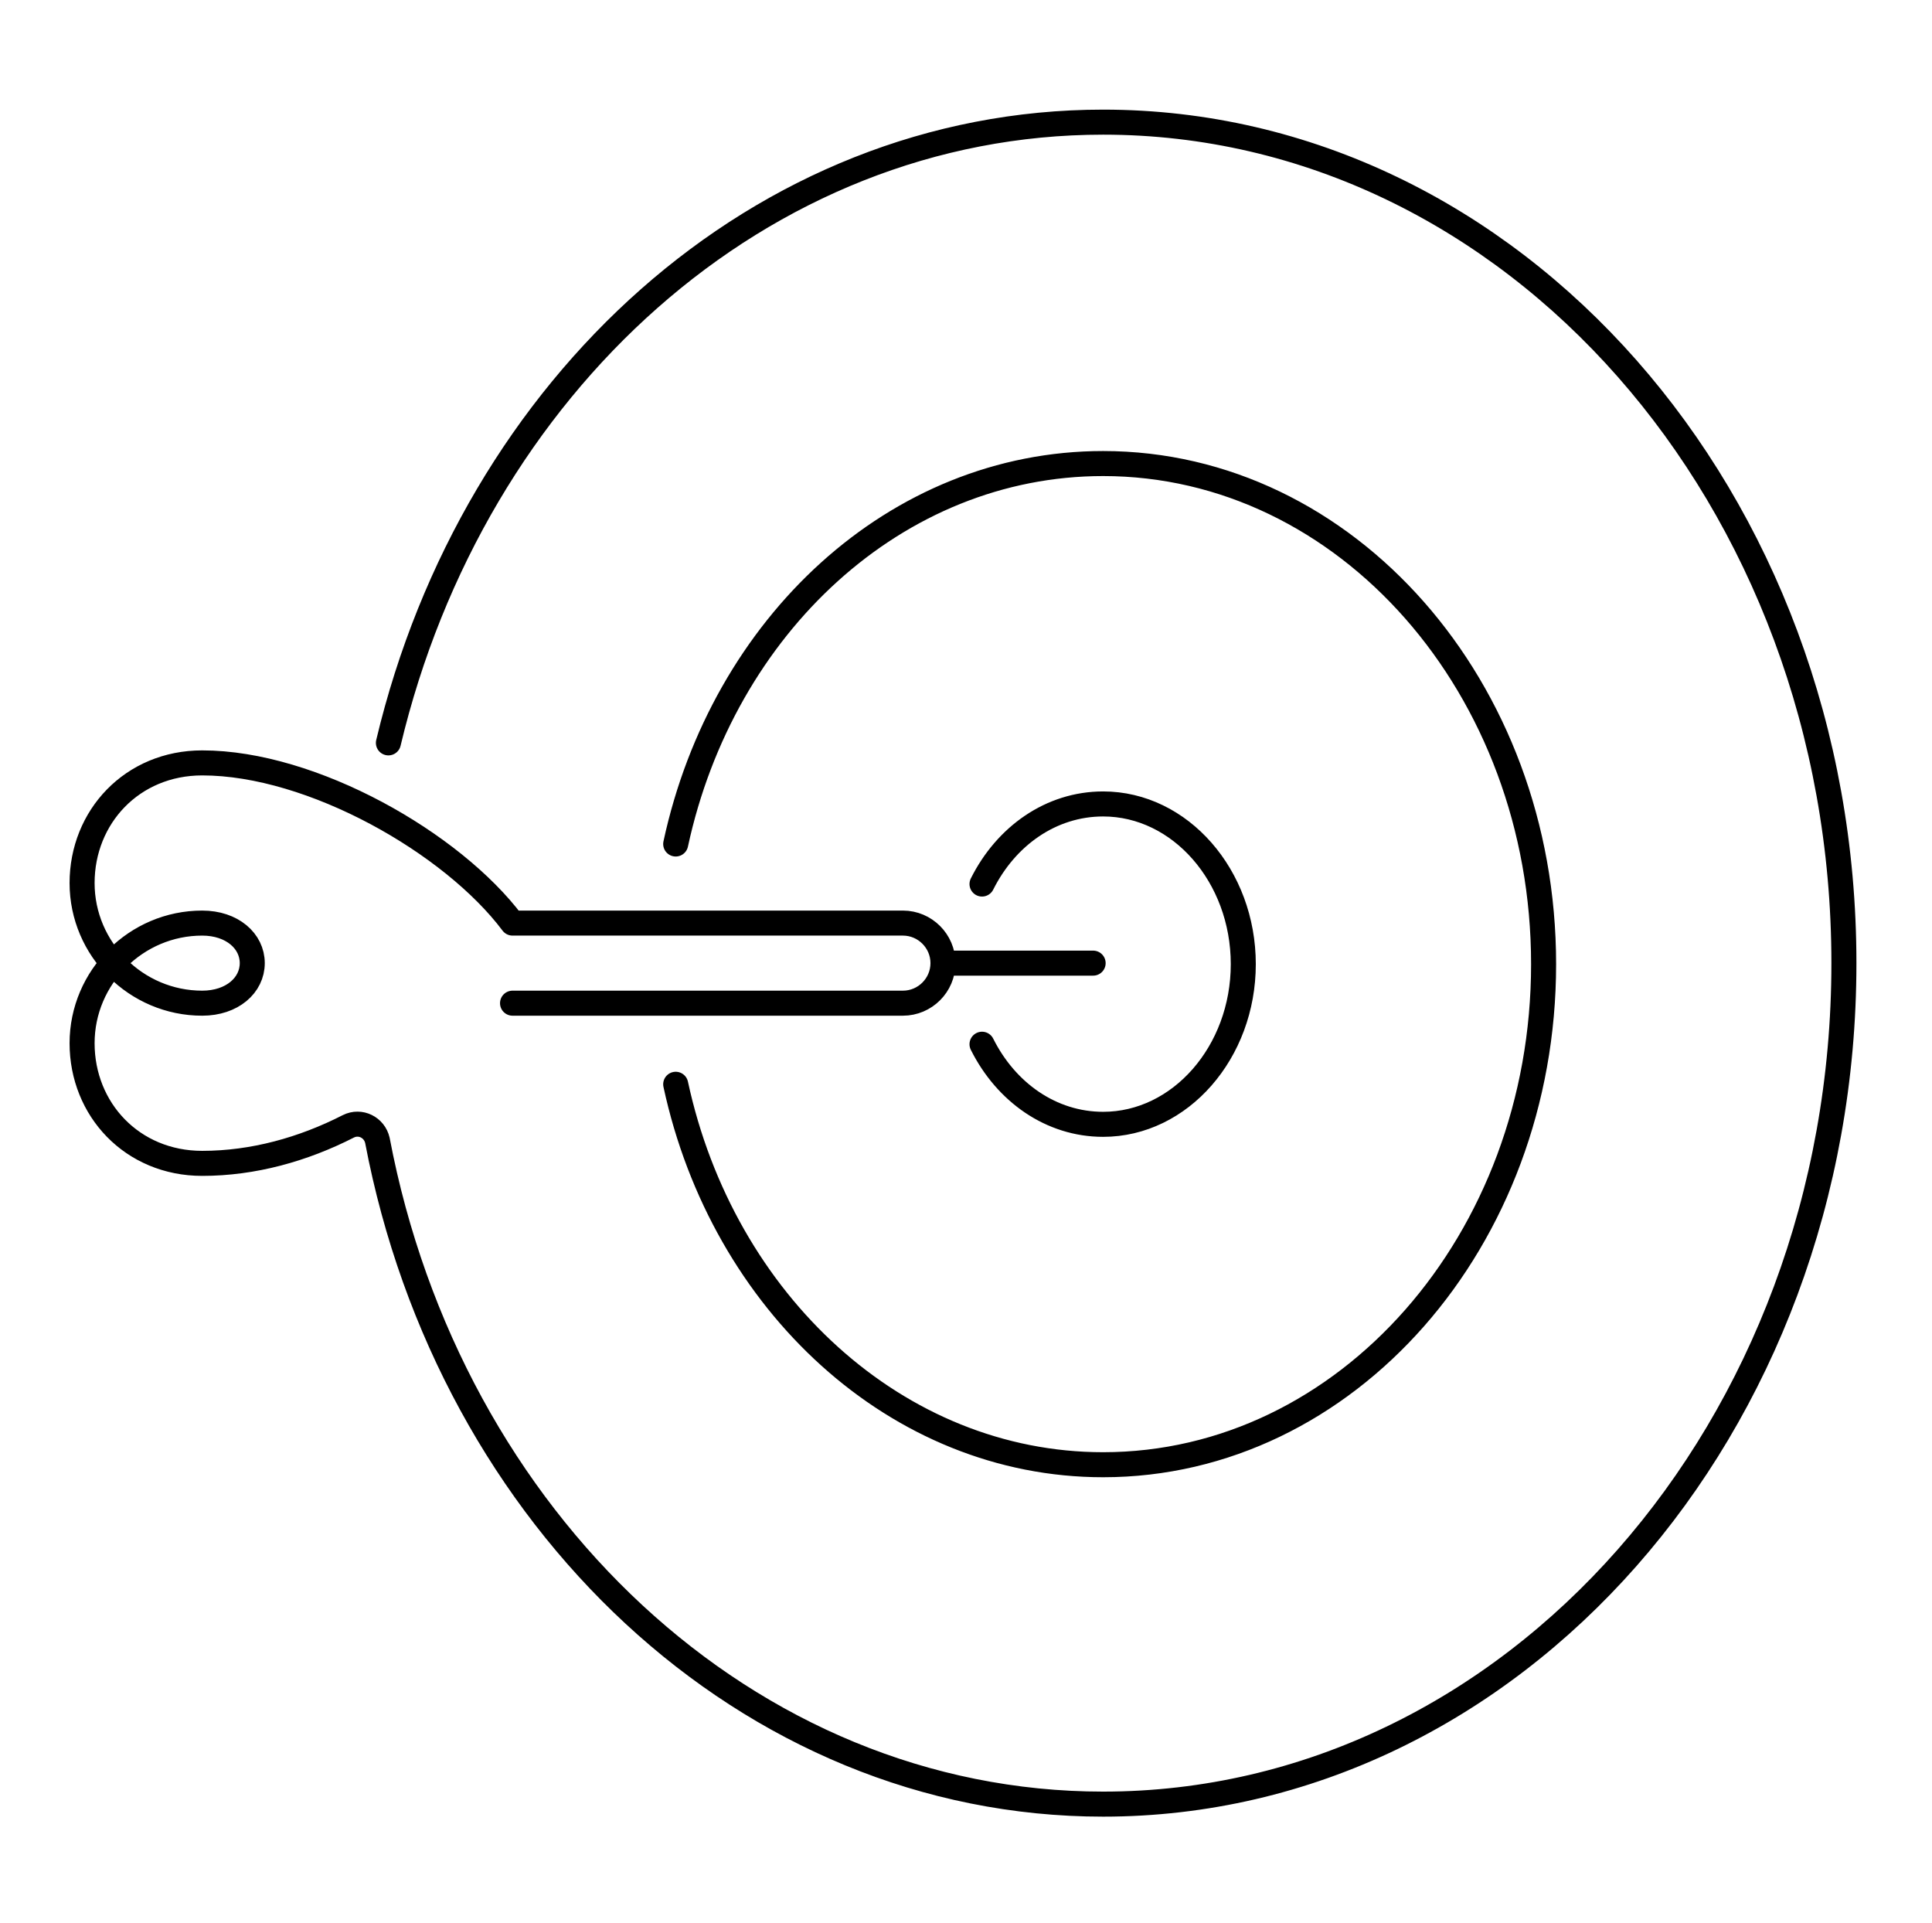
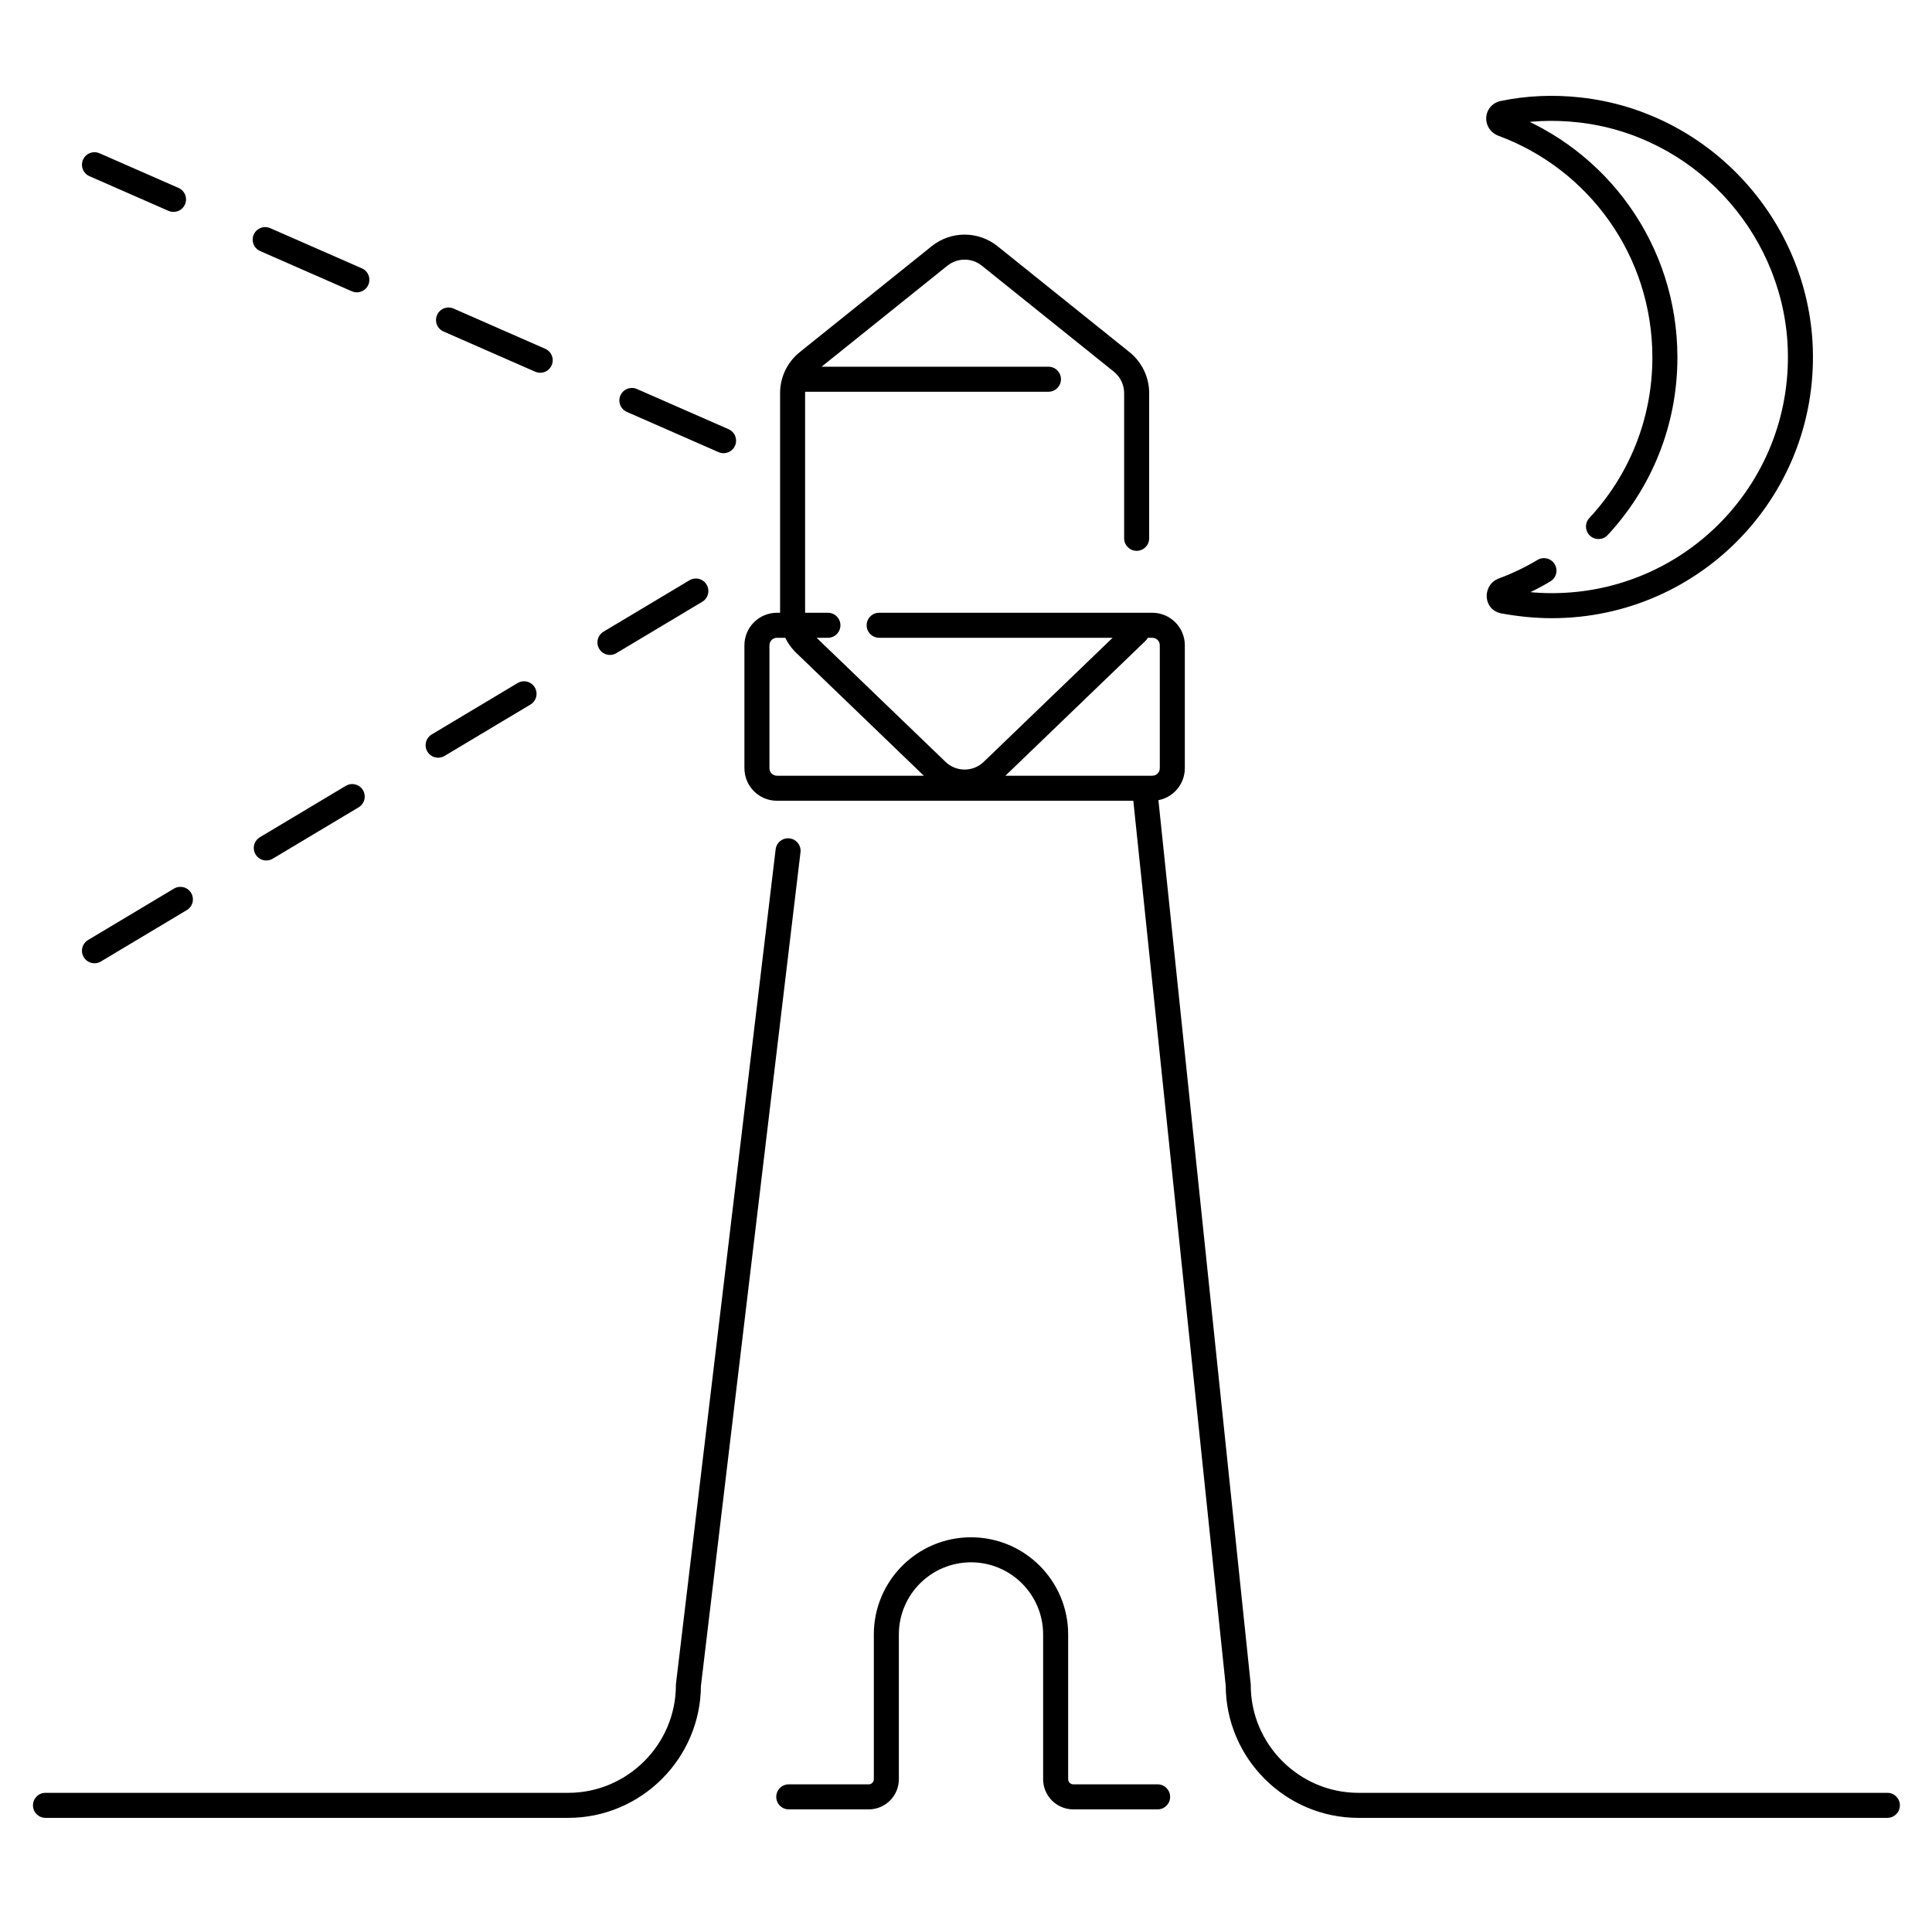
<svg xmlns="http://www.w3.org/2000/svg" width="193" height="192" viewBox="0 0 193 192" fill="none">
-   <path d="M51.2 100.2H90.2C92.4 100.2 94.2 98.4 94.2 96.2M94.2 96.2C94.2 94 92.4 92.2 90.2 92.2H51.2C45.2 84.2 31.2 76.2 20.2 76.2C13.2 76.2 8.2 81.6 8.2 88.2C8.2 94.8 13.6 100.2 20.2 100.2C23.2 100.2 25.2 98.4 25.2 96.2C25.2 94 23.2 92.2 20.2 92.2C13.6 92.2 8.2 97.6 8.2 104.2C8.2 110.8 13.2 116.2 20.2 116.2C25.3 116.2 30.3 114.8 34.8 112.5C36 111.9 37.4 112.6 37.7 113.9C44.9 151.8 74.7 180.2 110.2 180.2C151.1 180.2 184.2 142.6 184.2 96.2C184.2 49.8 151.1 12.2 110.2 12.2C76 12.2 47.3 38.5 38.8 74.2M94.2 96.2H109.2M67.5 108.3C72.2 130.1 89.6 146.3 110.2 146.3C134.5 146.3 154.2 123.9 154.2 96.3C154.2 68.7 134.5 46.3 110.2 46.3C89.5 46.3 72.2 62.5 67.5 84.3M98.1 104.3C100.5 109.1 105 112.3 110.2 112.3C117.9 112.3 124.2 105.1 124.2 96.3C124.2 87.5 117.9 80.3 110.2 80.3C105 80.3 100.5 83.5 98.1 88.3" stroke="black" stroke-width="2.5" stroke-miterlimit="10" stroke-linecap="round" stroke-linejoin="round" />
+   <path d="M72.28 44.015L9.438 16.453M9.438 94.963L72.28 57.378" stroke="black" stroke-width="2.5" stroke-miterlimit="10" stroke-linecap="round" stroke-linejoin="round" stroke-dasharray="10 10" />
+   <path d="M4.543 179.072C3.853 179.072 3.293 179.631 3.293 180.322C3.293 181.012 3.853 181.572 4.543 181.572V179.072ZM68.769 168.322L67.528 168.174L67.519 168.247V168.322H68.769ZM123.696 168.322H124.946V168.257L124.939 168.192L123.696 168.322ZM188.543 181.572C189.233 181.572 189.793 181.012 189.793 180.322C189.793 179.631 189.233 179.072 188.543 179.072V181.572ZM79.966 85.128C80.048 84.443 79.559 83.82 78.873 83.739C78.188 83.657 77.566 84.146 77.484 84.832L79.966 85.128ZM115.591 78.671C115.519 77.985 114.904 77.486 114.218 77.558C113.531 77.629 113.032 78.244 113.104 78.931L115.591 78.671ZM157.734 10.973L157.599 12.216L157.6 12.216L157.734 10.973ZM150.168 11.312L150.413 12.538L150.424 12.536L150.168 11.312ZM150.111 12.385L149.647 13.546L149.663 13.552L149.678 13.558L150.111 12.385ZM150.111 58.971L149.678 57.798L149.64 57.812L149.604 57.829L150.111 58.971ZM150.224 60.044L149.979 61.27L149.992 61.272L150.004 61.274L150.224 60.044ZM179.813 34.182L181.061 34.108L181.061 34.105L179.813 34.182ZM154.877 58.071C155.47 57.717 155.664 56.95 155.309 56.357C154.955 55.764 154.188 55.571 153.595 55.925L154.877 58.071ZM158.771 51.74C158.3 52.245 158.329 53.036 158.834 53.507C159.34 53.977 160.13 53.949 160.601 53.443L158.771 51.74ZM87.824 61.204C87.134 61.204 86.574 61.764 86.574 62.454C86.574 63.144 87.134 63.704 87.824 63.704V61.204ZM80.673 36.148L79.891 35.173V35.173L80.673 36.148ZM93.859 25.564L94.641 26.539V26.539L93.859 25.564ZM98.866 25.564L99.649 24.59V24.59L98.866 25.564ZM112.052 36.148L111.269 37.123L112.052 36.148ZM114.415 64.027C114.912 63.549 114.927 62.757 114.449 62.26C113.97 61.763 113.178 61.747 112.681 62.226L114.415 64.027ZM99.136 76.998L98.269 76.097L99.136 76.998ZM93.588 76.998L94.455 76.097L93.588 76.998ZM80.403 64.307L81.27 63.406V63.406L80.403 64.307ZM112.298 53.769C112.298 54.459 112.858 55.019 113.548 55.019C114.238 55.019 114.798 54.459 114.798 53.769H112.298ZM104.737 39.129C105.428 39.129 105.987 38.569 105.987 37.879C105.987 37.188 105.428 36.629 104.737 36.629V39.129ZM80.195 36.629C79.505 36.629 78.945 37.188 78.945 37.879C78.945 38.569 79.505 39.129 80.195 39.129V36.629ZM115.642 180.724C116.333 180.724 116.892 180.164 116.892 179.474C116.892 178.783 116.333 178.224 115.642 178.224V180.724ZM78.794 178.224C78.104 178.224 77.544 178.783 77.544 179.474C77.544 180.164 78.104 180.724 78.794 180.724V178.224ZM82.706 63.704C83.397 63.704 83.956 63.144 83.956 62.454C83.956 61.764 83.397 61.204 82.706 61.204V63.704ZM4.543 181.572H56.769V179.072H4.543V181.572ZM56.769 181.572C64.06 181.572 70.019 175.612 70.019 168.322H67.519C67.519 174.231 62.679 179.072 56.769 179.072V181.572ZM122.446 168.322C122.446 175.612 128.405 181.572 135.696 181.572V179.072C129.786 179.072 124.946 174.231 124.946 168.322H122.446ZM135.696 181.572H188.543V179.072H135.696V181.572ZM70.011 168.47L79.966 85.128L77.484 84.832L67.528 168.174L70.011 168.47ZM113.104 78.931L122.453 168.452L124.939 168.192L115.591 78.671L113.104 78.931ZM157.869 9.731C155.149 9.435 152.475 9.552 149.912 10.089L150.424 12.536C152.716 12.056 155.125 11.947 157.599 12.216L157.869 9.731ZM149.923 10.086C149.069 10.257 148.517 10.953 148.468 11.728C148.42 12.501 148.871 13.235 149.647 13.546L150.575 11.224C150.787 11.309 150.984 11.563 150.963 11.884C150.943 12.208 150.702 12.48 150.413 12.538L149.923 10.086ZM149.678 13.558C158.687 16.882 165.067 25.515 165.067 35.706H167.567C167.567 24.44 160.508 14.89 150.544 11.212L149.678 13.558ZM149.604 57.829C148.067 58.512 148.128 60.899 149.979 61.27L150.469 58.818C150.764 58.877 150.983 59.146 151.01 59.433C151.035 59.703 150.89 59.993 150.619 60.113L149.604 57.829ZM150.004 61.274C151.643 61.567 153.299 61.746 155.024 61.746V59.246C153.474 59.246 151.967 59.085 150.444 58.813L150.004 61.274ZM155.024 61.746C169.968 61.746 181.951 49.23 181.061 34.108L178.565 34.255C179.37 47.931 168.54 59.246 155.024 59.246V61.746ZM181.061 34.105C180.29 21.532 170.452 11.096 157.869 9.731L157.6 12.216C168.959 13.448 177.868 22.889 178.566 34.258L181.061 34.105ZM153.595 55.925C152.359 56.664 151.049 57.292 149.678 57.798L150.544 60.144C152.061 59.584 153.51 58.888 154.877 58.071L153.595 55.925ZM165.067 35.706C165.067 41.904 162.683 47.536 158.771 51.74L160.601 53.443C164.928 48.794 167.567 42.558 167.567 35.706H165.067ZM115.859 64.454V76.731H118.359V64.454H115.859ZM76.865 76.731V64.454H74.365V76.731H76.865ZM87.824 63.704H115.109V61.204H87.824V63.704ZM74.365 76.731C74.365 78.526 75.82 79.981 77.615 79.981V77.481C77.201 77.481 76.865 77.145 76.865 76.731H74.365ZM115.859 76.731C115.859 77.145 115.524 77.481 115.109 77.481V79.981C116.904 79.981 118.359 78.526 118.359 76.731H115.859ZM118.359 64.454C118.359 62.659 116.904 61.204 115.109 61.204V63.704C115.524 63.704 115.859 64.04 115.859 64.454H118.359ZM76.865 64.454C76.865 64.04 77.201 63.704 77.615 63.704V61.204C75.82 61.204 74.365 62.659 74.365 64.454H76.865ZM80.427 61.425V39.267H77.927V61.425H80.427ZM81.455 37.123L94.641 26.539L93.076 24.59L79.891 35.173L81.455 37.123ZM98.084 26.539L111.269 37.123L112.834 35.173L99.649 24.59L98.084 26.539ZM112.681 62.226L98.269 76.097L100.003 77.898L114.415 64.027L112.681 62.226ZM94.455 76.097L81.27 63.406L79.536 65.207L92.722 77.898L94.455 76.097ZM112.298 39.267V53.769H114.798V39.267H112.298ZM94.641 26.539C95.647 25.732 97.078 25.732 98.084 26.539L99.649 24.59C97.729 23.049 94.996 23.049 93.076 24.59L94.641 26.539ZM77.927 61.425C77.927 61.885 77.987 62.339 78.103 62.775L80.519 62.132C80.458 61.904 80.427 61.666 80.427 61.425H77.927ZM78.103 62.775C78.348 63.693 78.839 64.537 79.536 65.207L81.27 63.406C80.905 63.055 80.647 62.613 80.519 62.132L78.103 62.775ZM111.269 37.123C111.92 37.645 112.298 38.433 112.298 39.267H114.798C114.798 37.675 114.076 36.169 112.834 35.173L111.269 37.123ZM98.269 76.097C97.205 77.122 95.52 77.122 94.455 76.097L92.722 77.898C94.754 79.855 97.97 79.855 100.003 77.898L98.269 76.097ZM80.427 39.267C80.427 38.433 80.805 37.645 81.455 37.123L79.891 35.173C78.649 36.169 77.927 37.675 77.927 39.267H80.427ZM104.737 36.629H80.195V39.129H104.737V36.629ZM89.793 177.711V163.254H87.293V177.711H89.793ZM104.205 163.254V177.711H106.705V163.254H104.205ZM107.218 180.724H115.642V178.224H107.218V180.724ZM86.781 178.224H78.794V180.724H86.781V178.224ZM104.205 177.711C104.205 179.375 105.554 180.724 107.218 180.724V178.224C106.935 178.224 106.705 177.994 106.705 177.711H104.205ZM87.293 177.711C87.293 177.994 87.064 178.224 86.781 178.224V180.724C88.445 180.724 89.793 179.375 89.793 177.711H87.293ZM96.999 156.048C100.979 156.048 104.205 159.274 104.205 163.254H106.705C106.705 157.894 102.36 153.548 96.999 153.548V156.048ZM96.999 153.548C91.639 153.548 87.293 157.894 87.293 163.254H89.793C89.793 159.274 93.02 156.048 96.999 156.048V153.548ZM77.615 63.704H79.311V61.204H77.615V63.704ZM79.311 63.704H82.706V61.204H79.311V63.704ZM115.109 77.481H77.615V79.981H115.109V77.481Z" fill="black" />
</svg>
